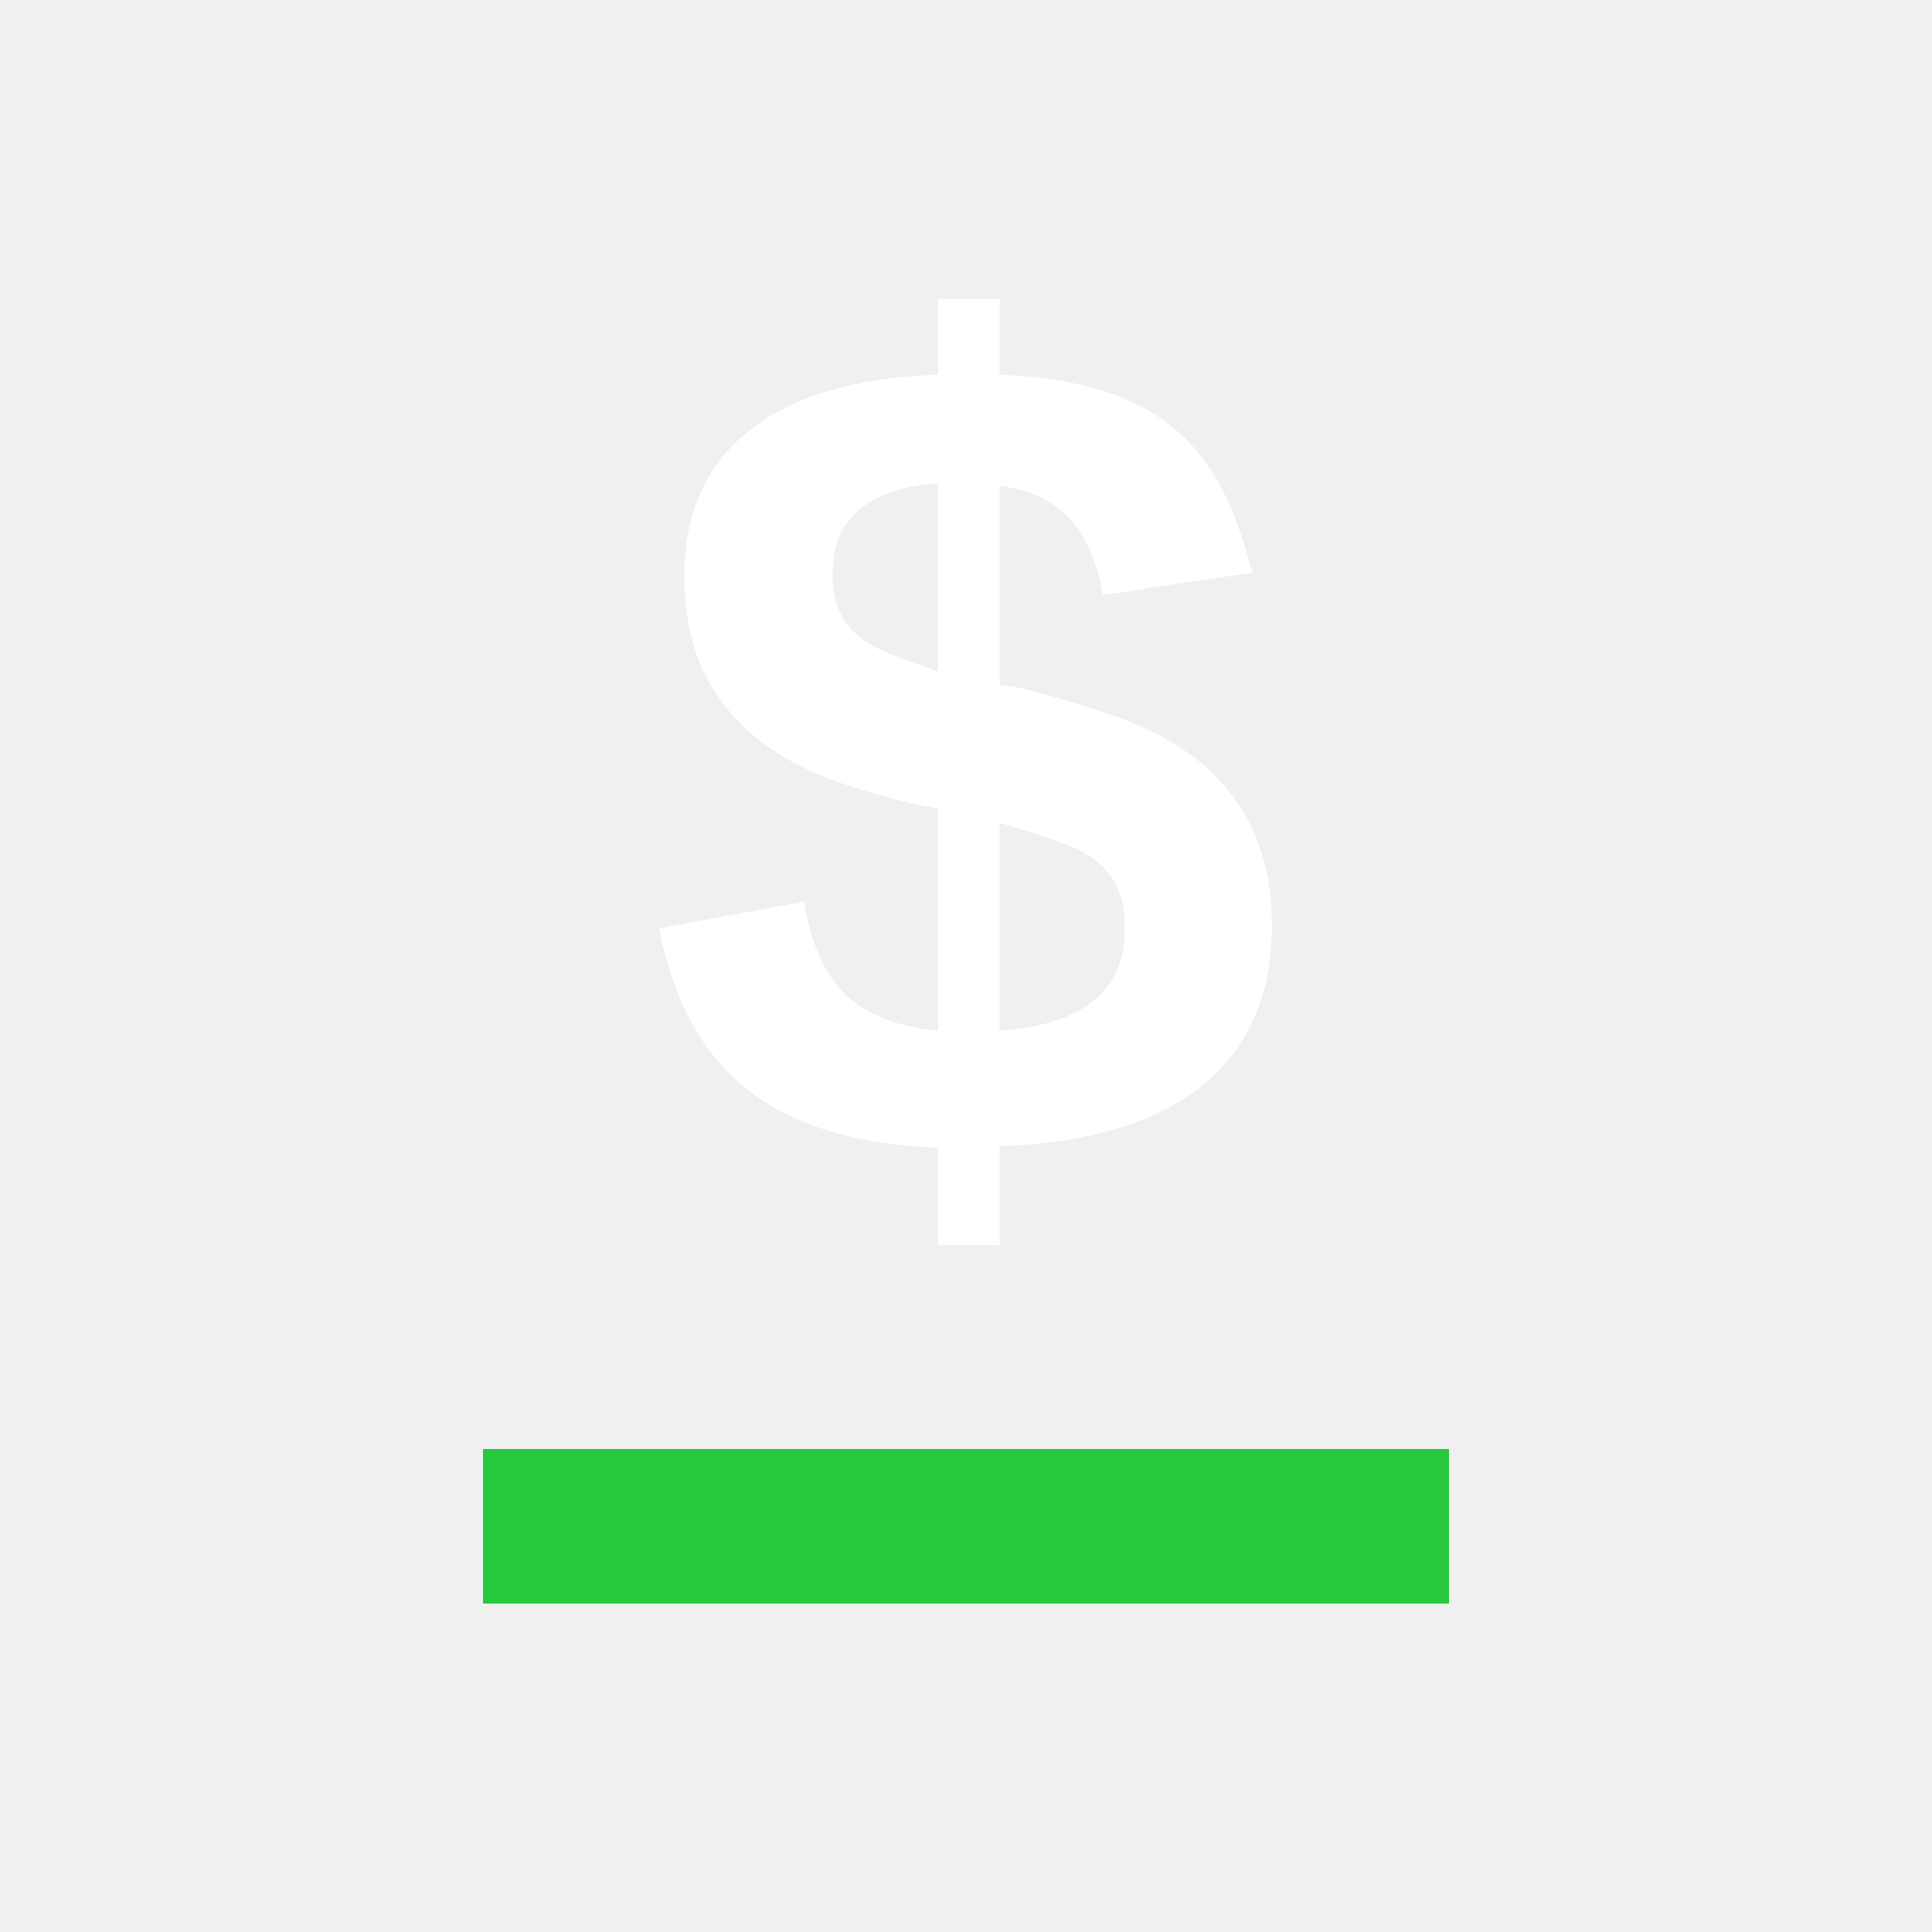
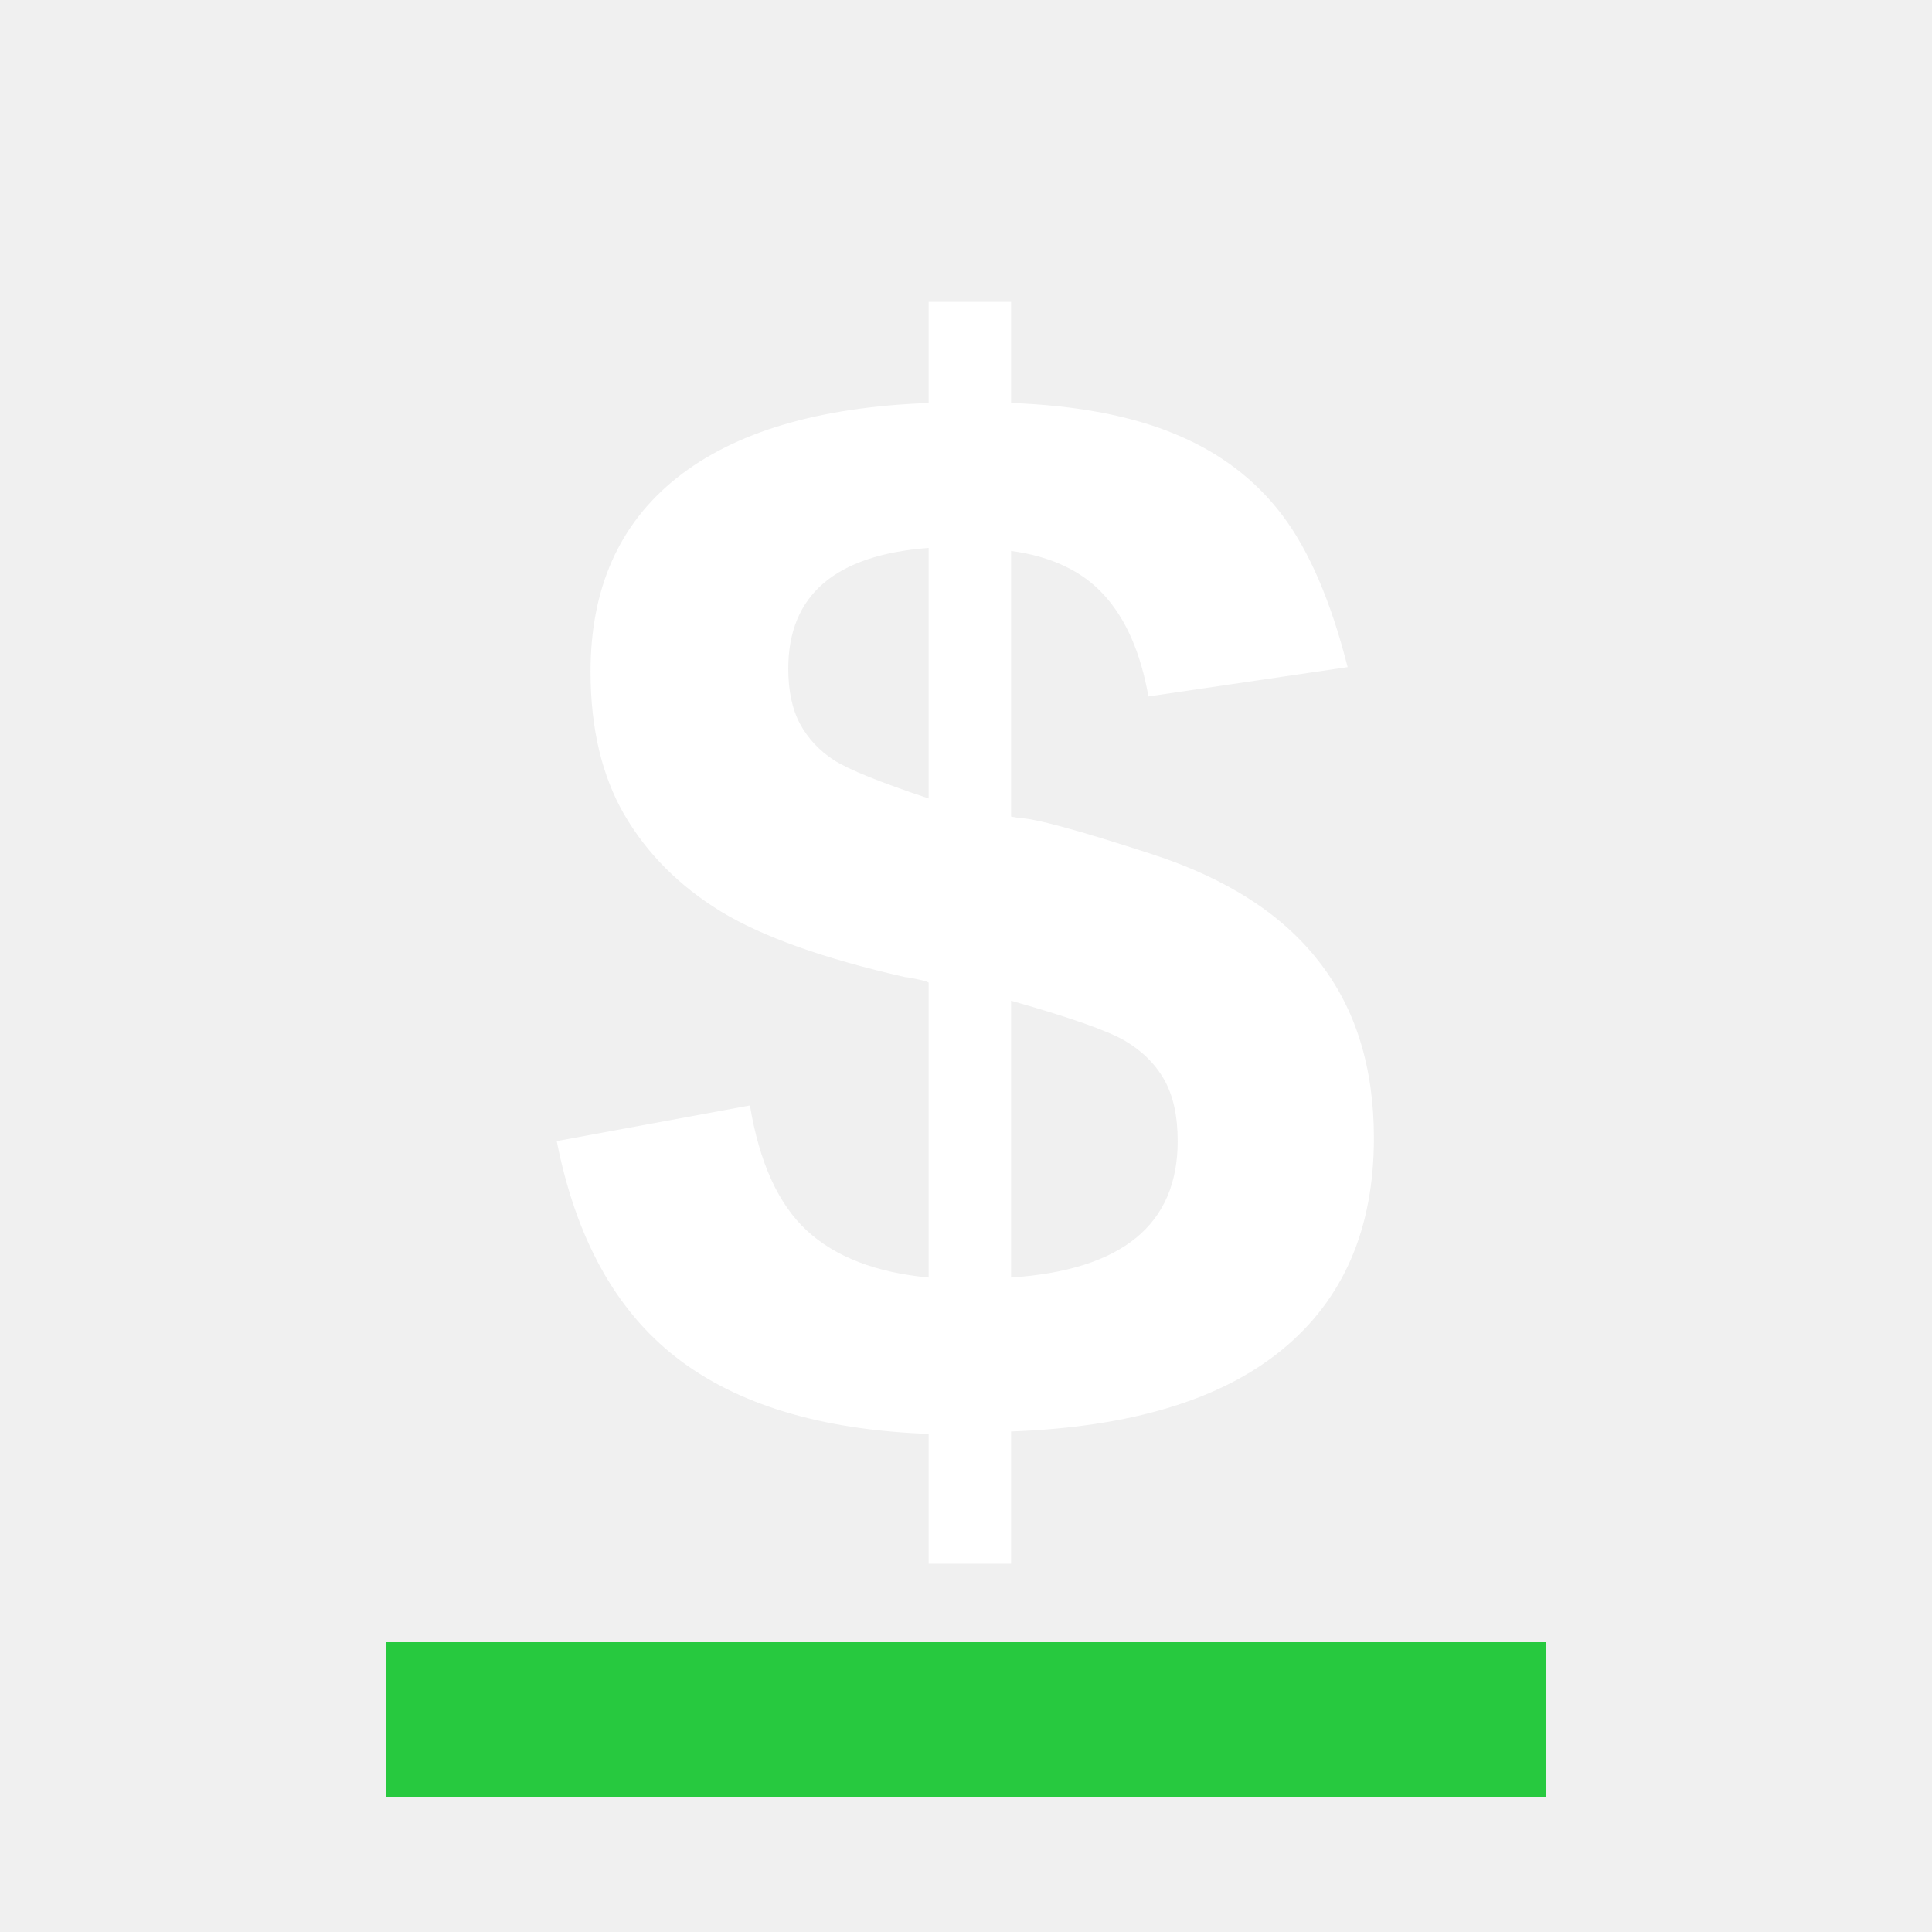
<svg xmlns="http://www.w3.org/2000/svg" viewBox="0 0 100 100">
-   <text x="50" y="60" font-family="Arial, sans-serif" font-size="60" font-weight="bold" fill="white" text-anchor="middle">$</text>
-   <rect x="25" y="75" width="50" height="8" fill="#27c93f" />
+   <text x="50" y="75" font-family="'JetBrains Mono', monospace, Arial, sans-serif" font-size="80" font-weight="bold" fill="white" text-anchor="middle">$</text>
+   <rect x="20" y="85" width="60" height="8" fill="#27c93f" />
</svg>
